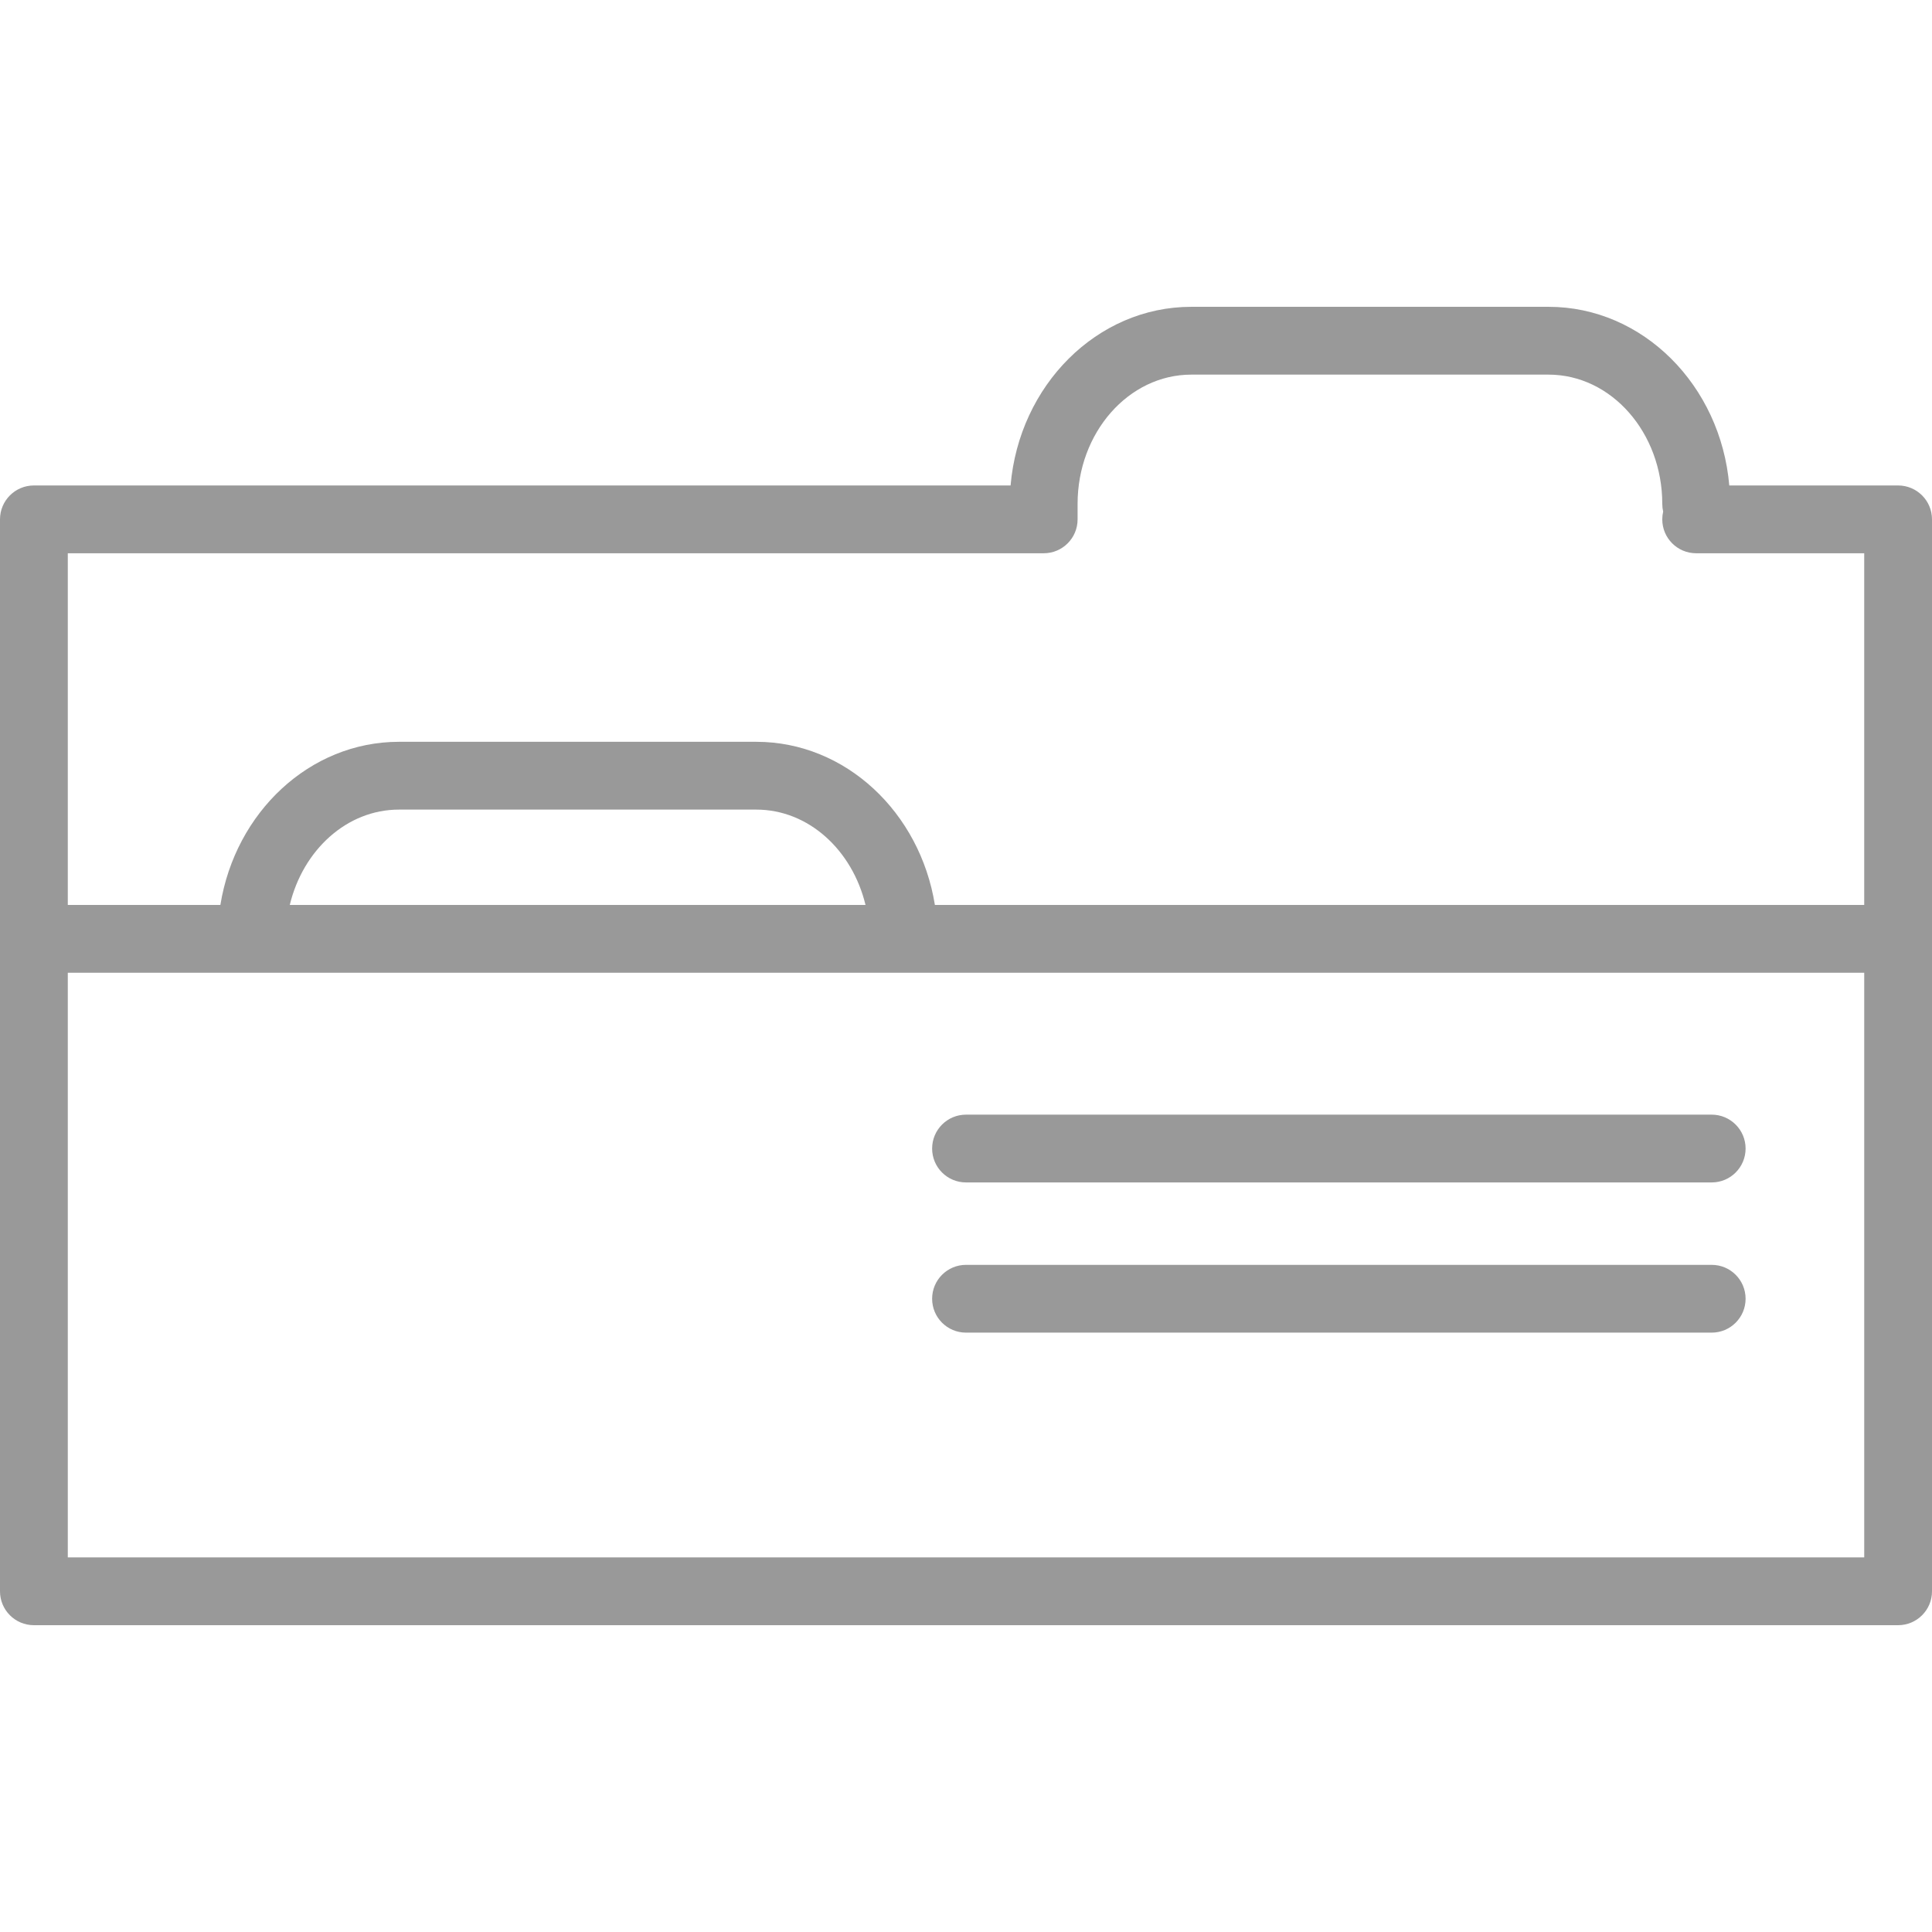
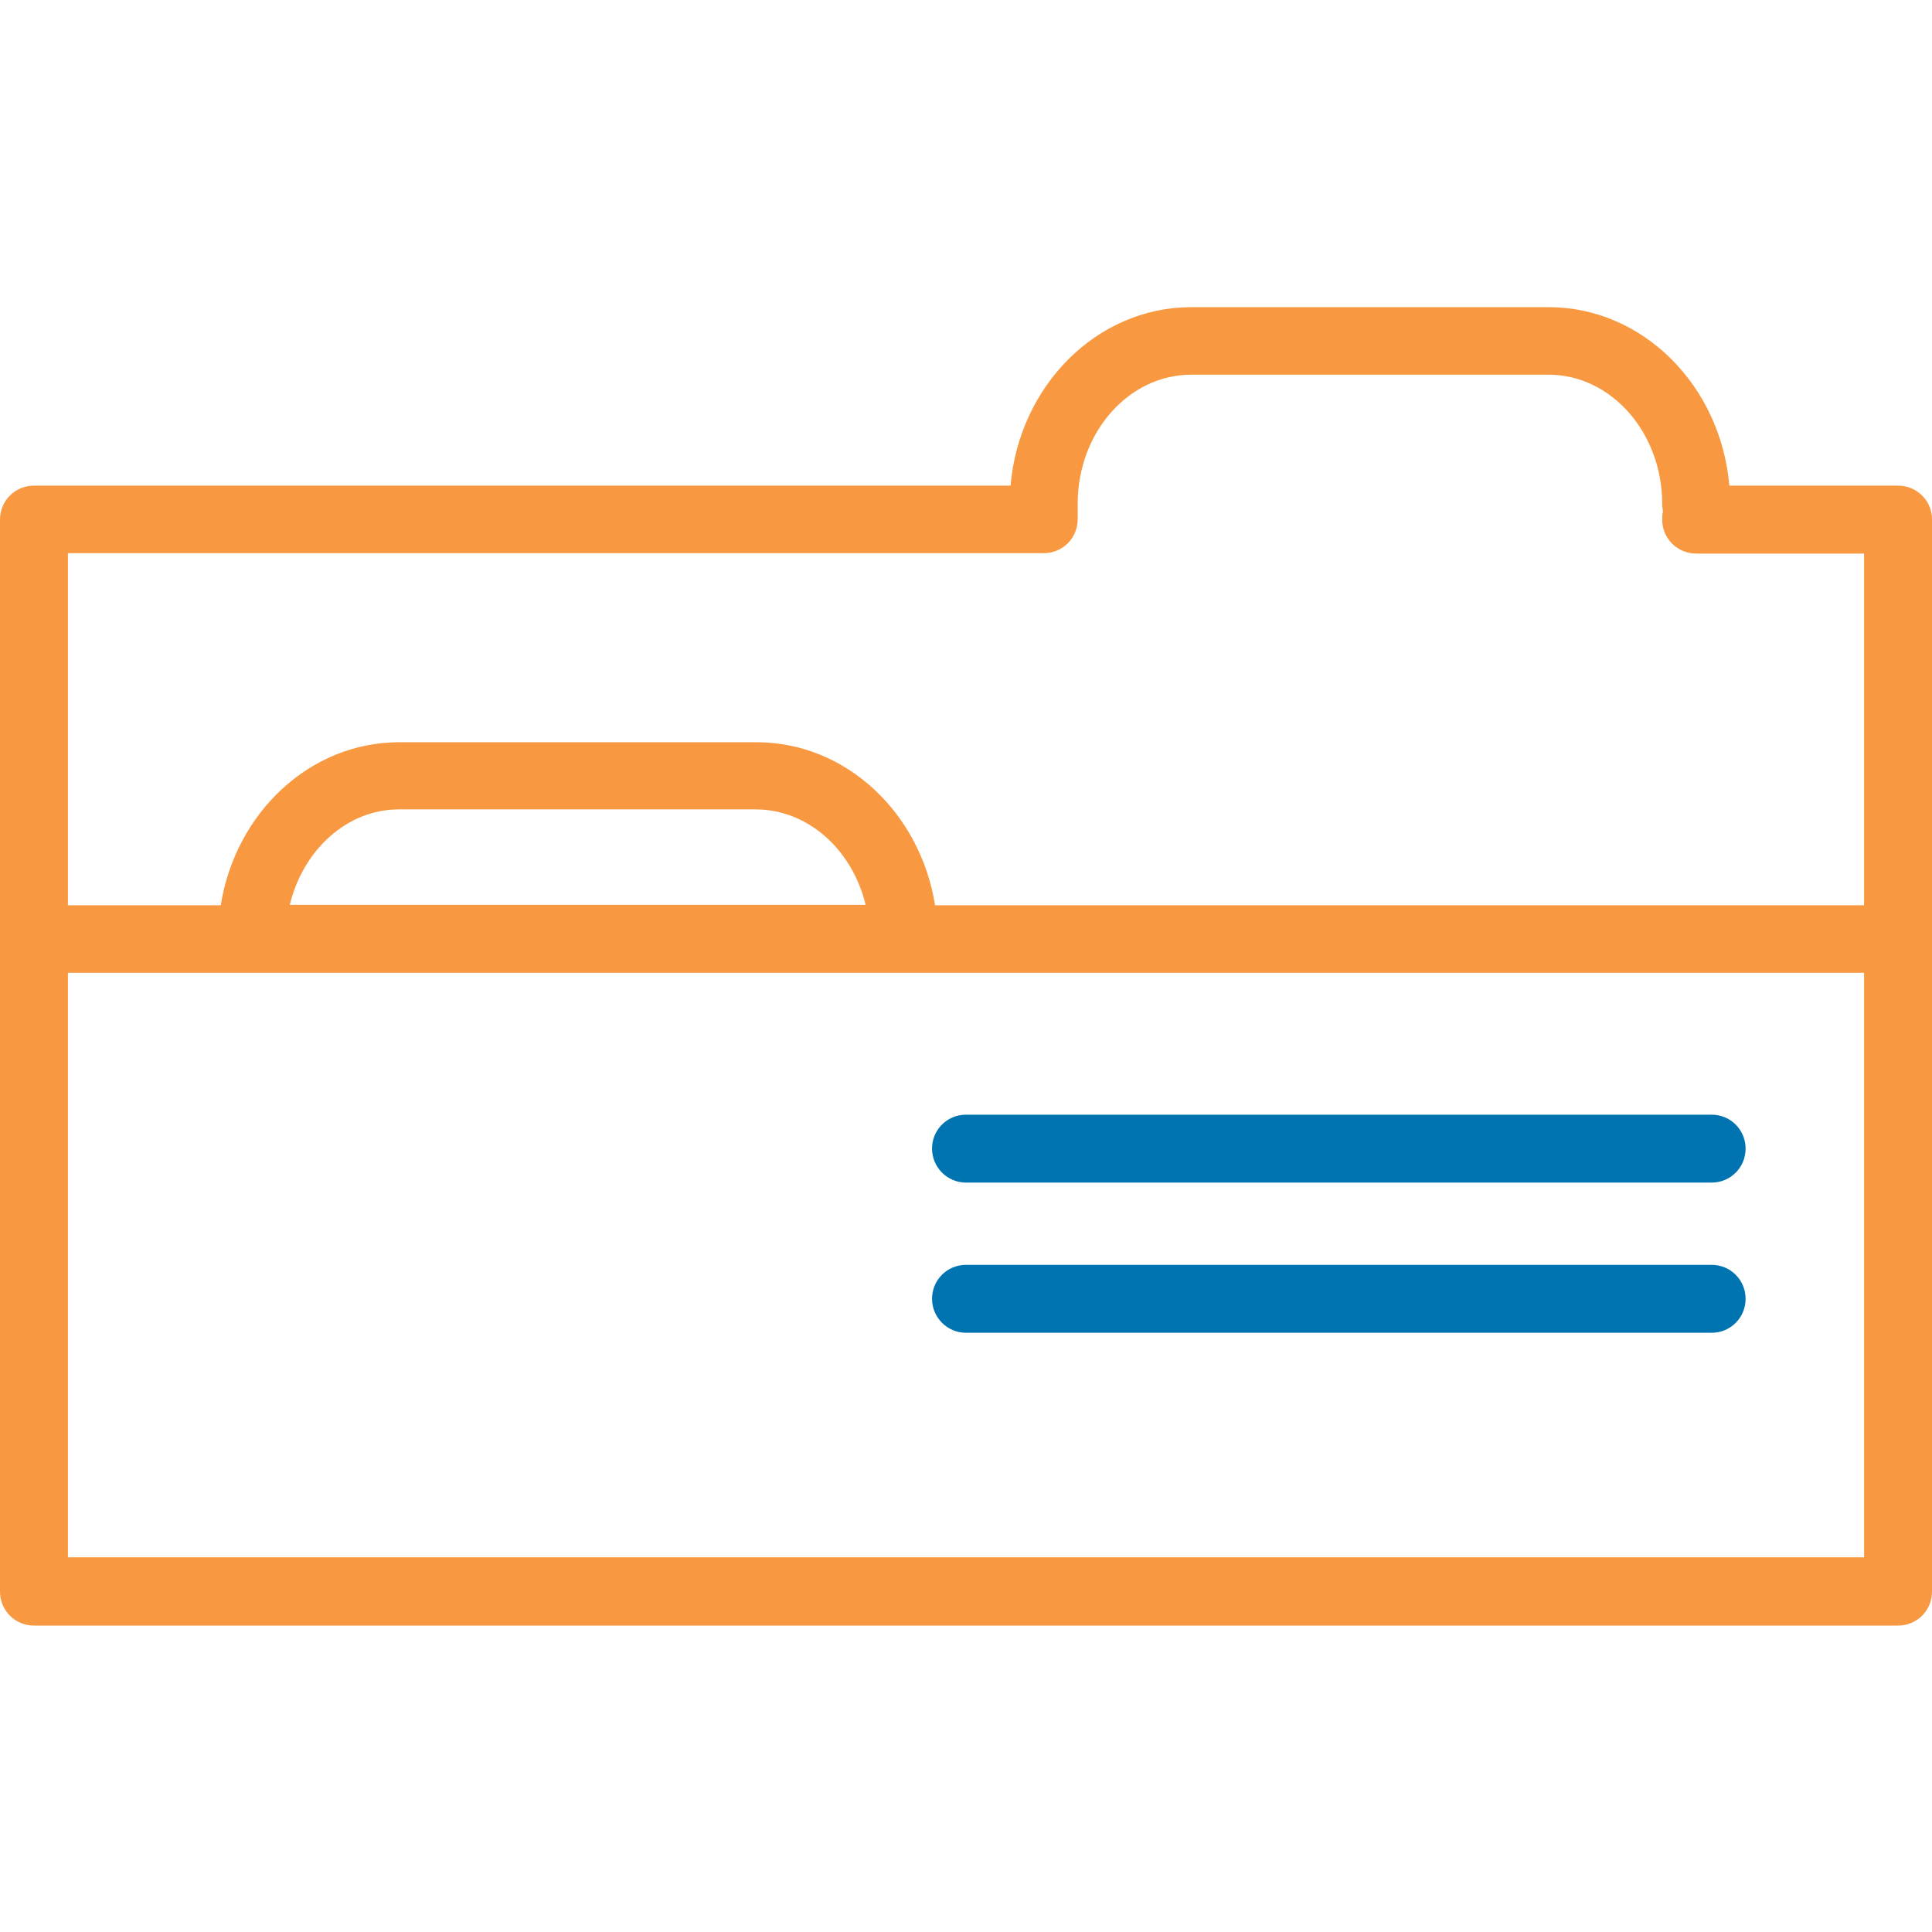
<svg xmlns="http://www.w3.org/2000/svg" version="1.1" id="Capa_1" x="0px" y="0px" viewBox="0 0 512 512" style="enable-background:new 0 0 512 512;" xml:space="preserve">
-   <defs>
-     <style>
-       .cls-1 {
-         fill-rule: evenodd;
-         opacity: 0.4;
-       }
-     </style>
-   </defs>
-   <g class="cls-1">
-     <path d="M503.019,128.653h-44.743c-2.271-26.518-22.883-47.344-47.894-47.344h-94.683c-25.006,0-45.618,20.826-47.883,47.344     H8.981c-4.96,0-8.981,4.02-8.981,8.986v284.072c0,4.966,4.02,8.981,8.981,8.981h494.039c4.961,0,8.981-4.02,8.981-8.981V137.639     C512,132.673,507.98,128.653,503.019,128.653z M17.967,146.62h258.626c4.96,0,8.981-4.015,8.981-8.981v-4.114     c0-18.885,13.512-34.245,30.126-34.245h94.689c16.614,0,30.131,15.36,30.131,34.245c0,0.709,0.082,1.397,0.236,2.051     c-0.154,0.665-0.236,1.347-0.236,2.062c0,4.966,4.02,8.981,8.981,8.981h44.534v93.198h-246.28     c-3.943-24.516-23.636-43.231-47.333-43.231h-94.689c-23.691,0-43.385,18.714-47.328,43.231H17.967V146.62z M229.369,239.818     H76.794c3.498-14.513,15.079-25.264,28.938-25.264h94.689C214.284,214.554,225.872,225.305,229.369,239.818z M494.039,412.73     H17.967v-0.005v-154.94h476.072V412.73z" />
-     <path d="M256.003,313.356h197.616c4.96,0,8.981-4.015,8.981-8.981c0-4.96-4.026-8.981-8.986-8.981h-197.61     c-4.96,0-8.981,4.02-8.981,8.981C247.022,309.341,251.042,313.356,256.003,313.356z" />
-     <path d="M256.003,353.161h197.616c4.96,0,8.981-4.02,8.981-8.98c0-4.966-4.026-8.981-8.986-8.981h-197.61     c-4.96,0-8.981,4.02-8.981,8.981C247.022,349.146,251.042,353.161,256.003,353.161z" />
-   </g>
+   <style type="text/css">
+ 	.st0{fill:#F89942;}
+ 	.st1{fill:#0074B1;}
+ </style>
+   <path class="st0" d="M503,128.7h-44.7c-2.3-26.5-22.9-47.3-47.9-47.3h-94.7c-25,0-45.6,20.8-47.9,47.3H9c-5,0-9,4-9,9v284.1  c0,5,4,9,9,9h494c5,0,9-4,9-9V137.6C512,132.7,508,128.7,503,128.7z M18,146.6h258.6c5,0,9-4,9-9v-4.1c0-18.9,13.5-34.2,30.1-34.2  h94.7c16.6,0,30.1,15.4,30.1,34.2c0,0.7,0.1,1.4,0.2,2.1c-0.2,0.7-0.2,1.3-0.2,2.1c0,5,4,9,9,9H494v93.2H247.8  c-3.9-24.5-23.6-43.2-47.3-43.2h-94.7c-23.7,0-43.4,18.7-47.3,43.2H18V146.6z M229.4,239.8H76.8c3.5-14.5,15.1-25.3,28.9-25.3h94.7  C214.3,214.6,225.9,225.3,229.4,239.8z M494,412.7H18v0V257.8H494V412.7z" />
+   <path class="st1" d="M256,313.4h197.6c5,0,9-4,9-9c0-5-4-9-9-9H256c-5,0-9,4-9,9C247,309.3,251,313.4,256,313.4z" />
+   <path class="st1" d="M256,353.2h197.6c5,0,9-4,9-9c0-5-4-9-9-9H256c-5,0-9,4-9,9C247,349.1,251,353.2,256,353.2z" />
</svg>
